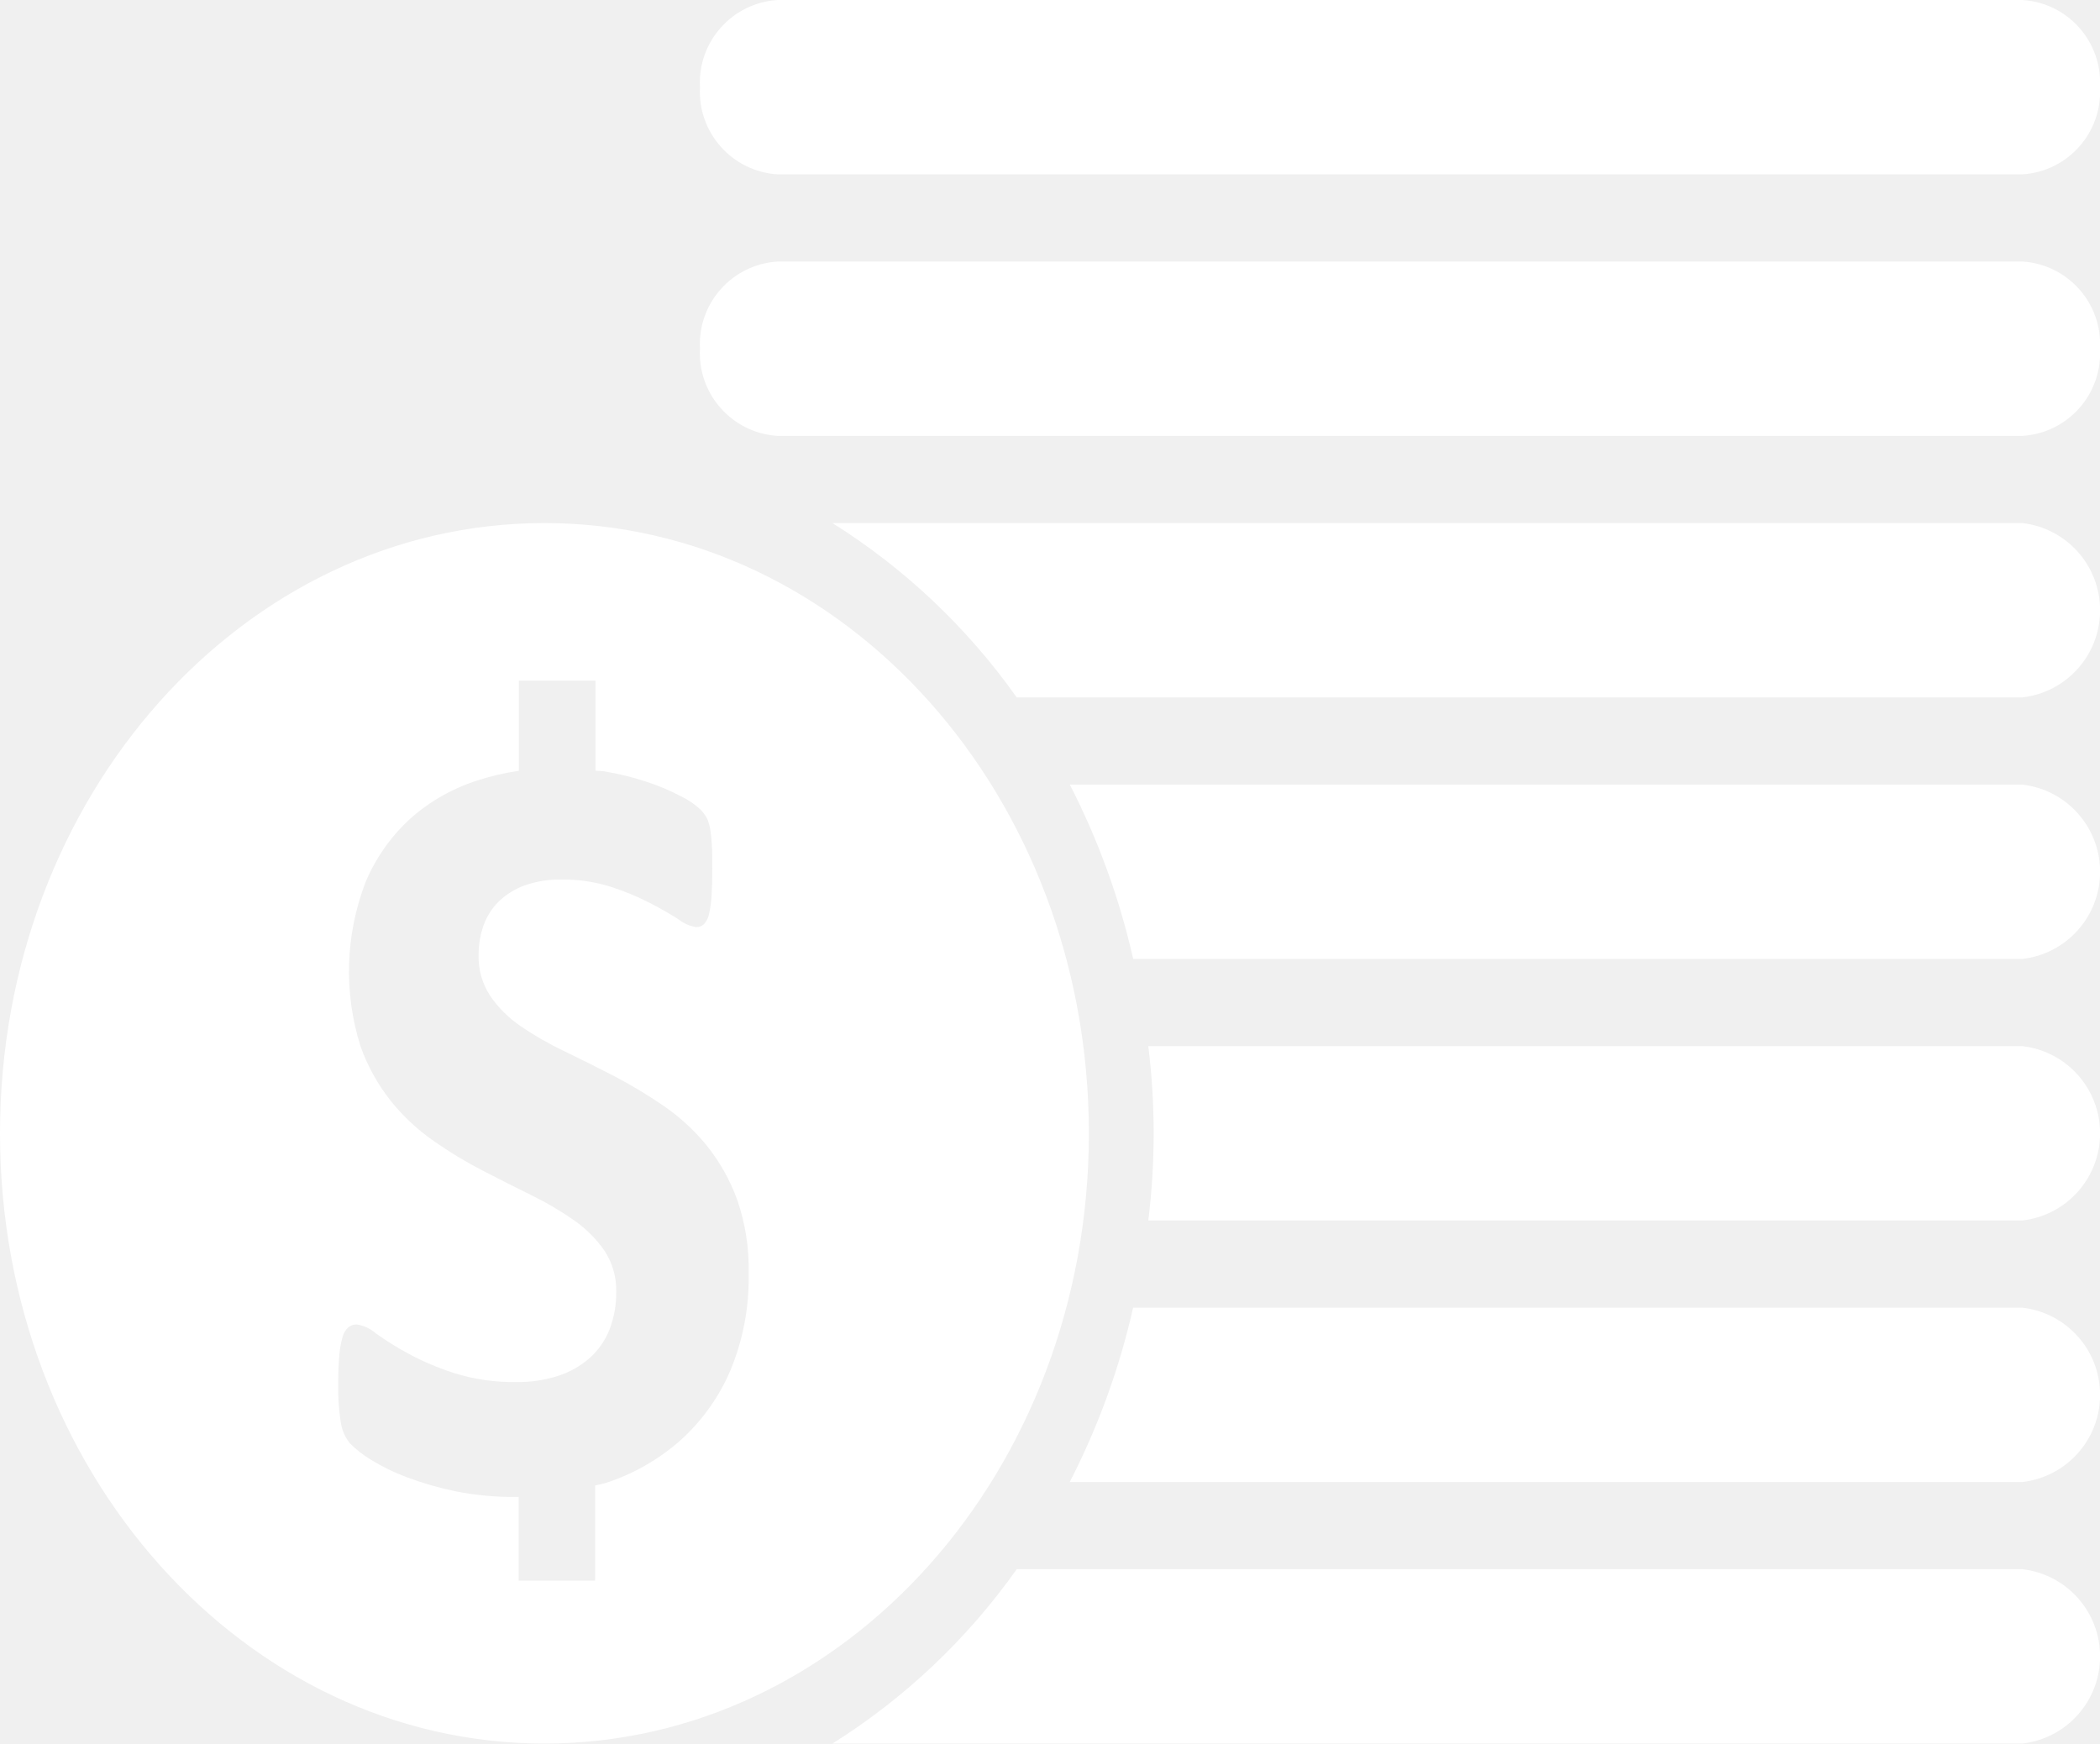
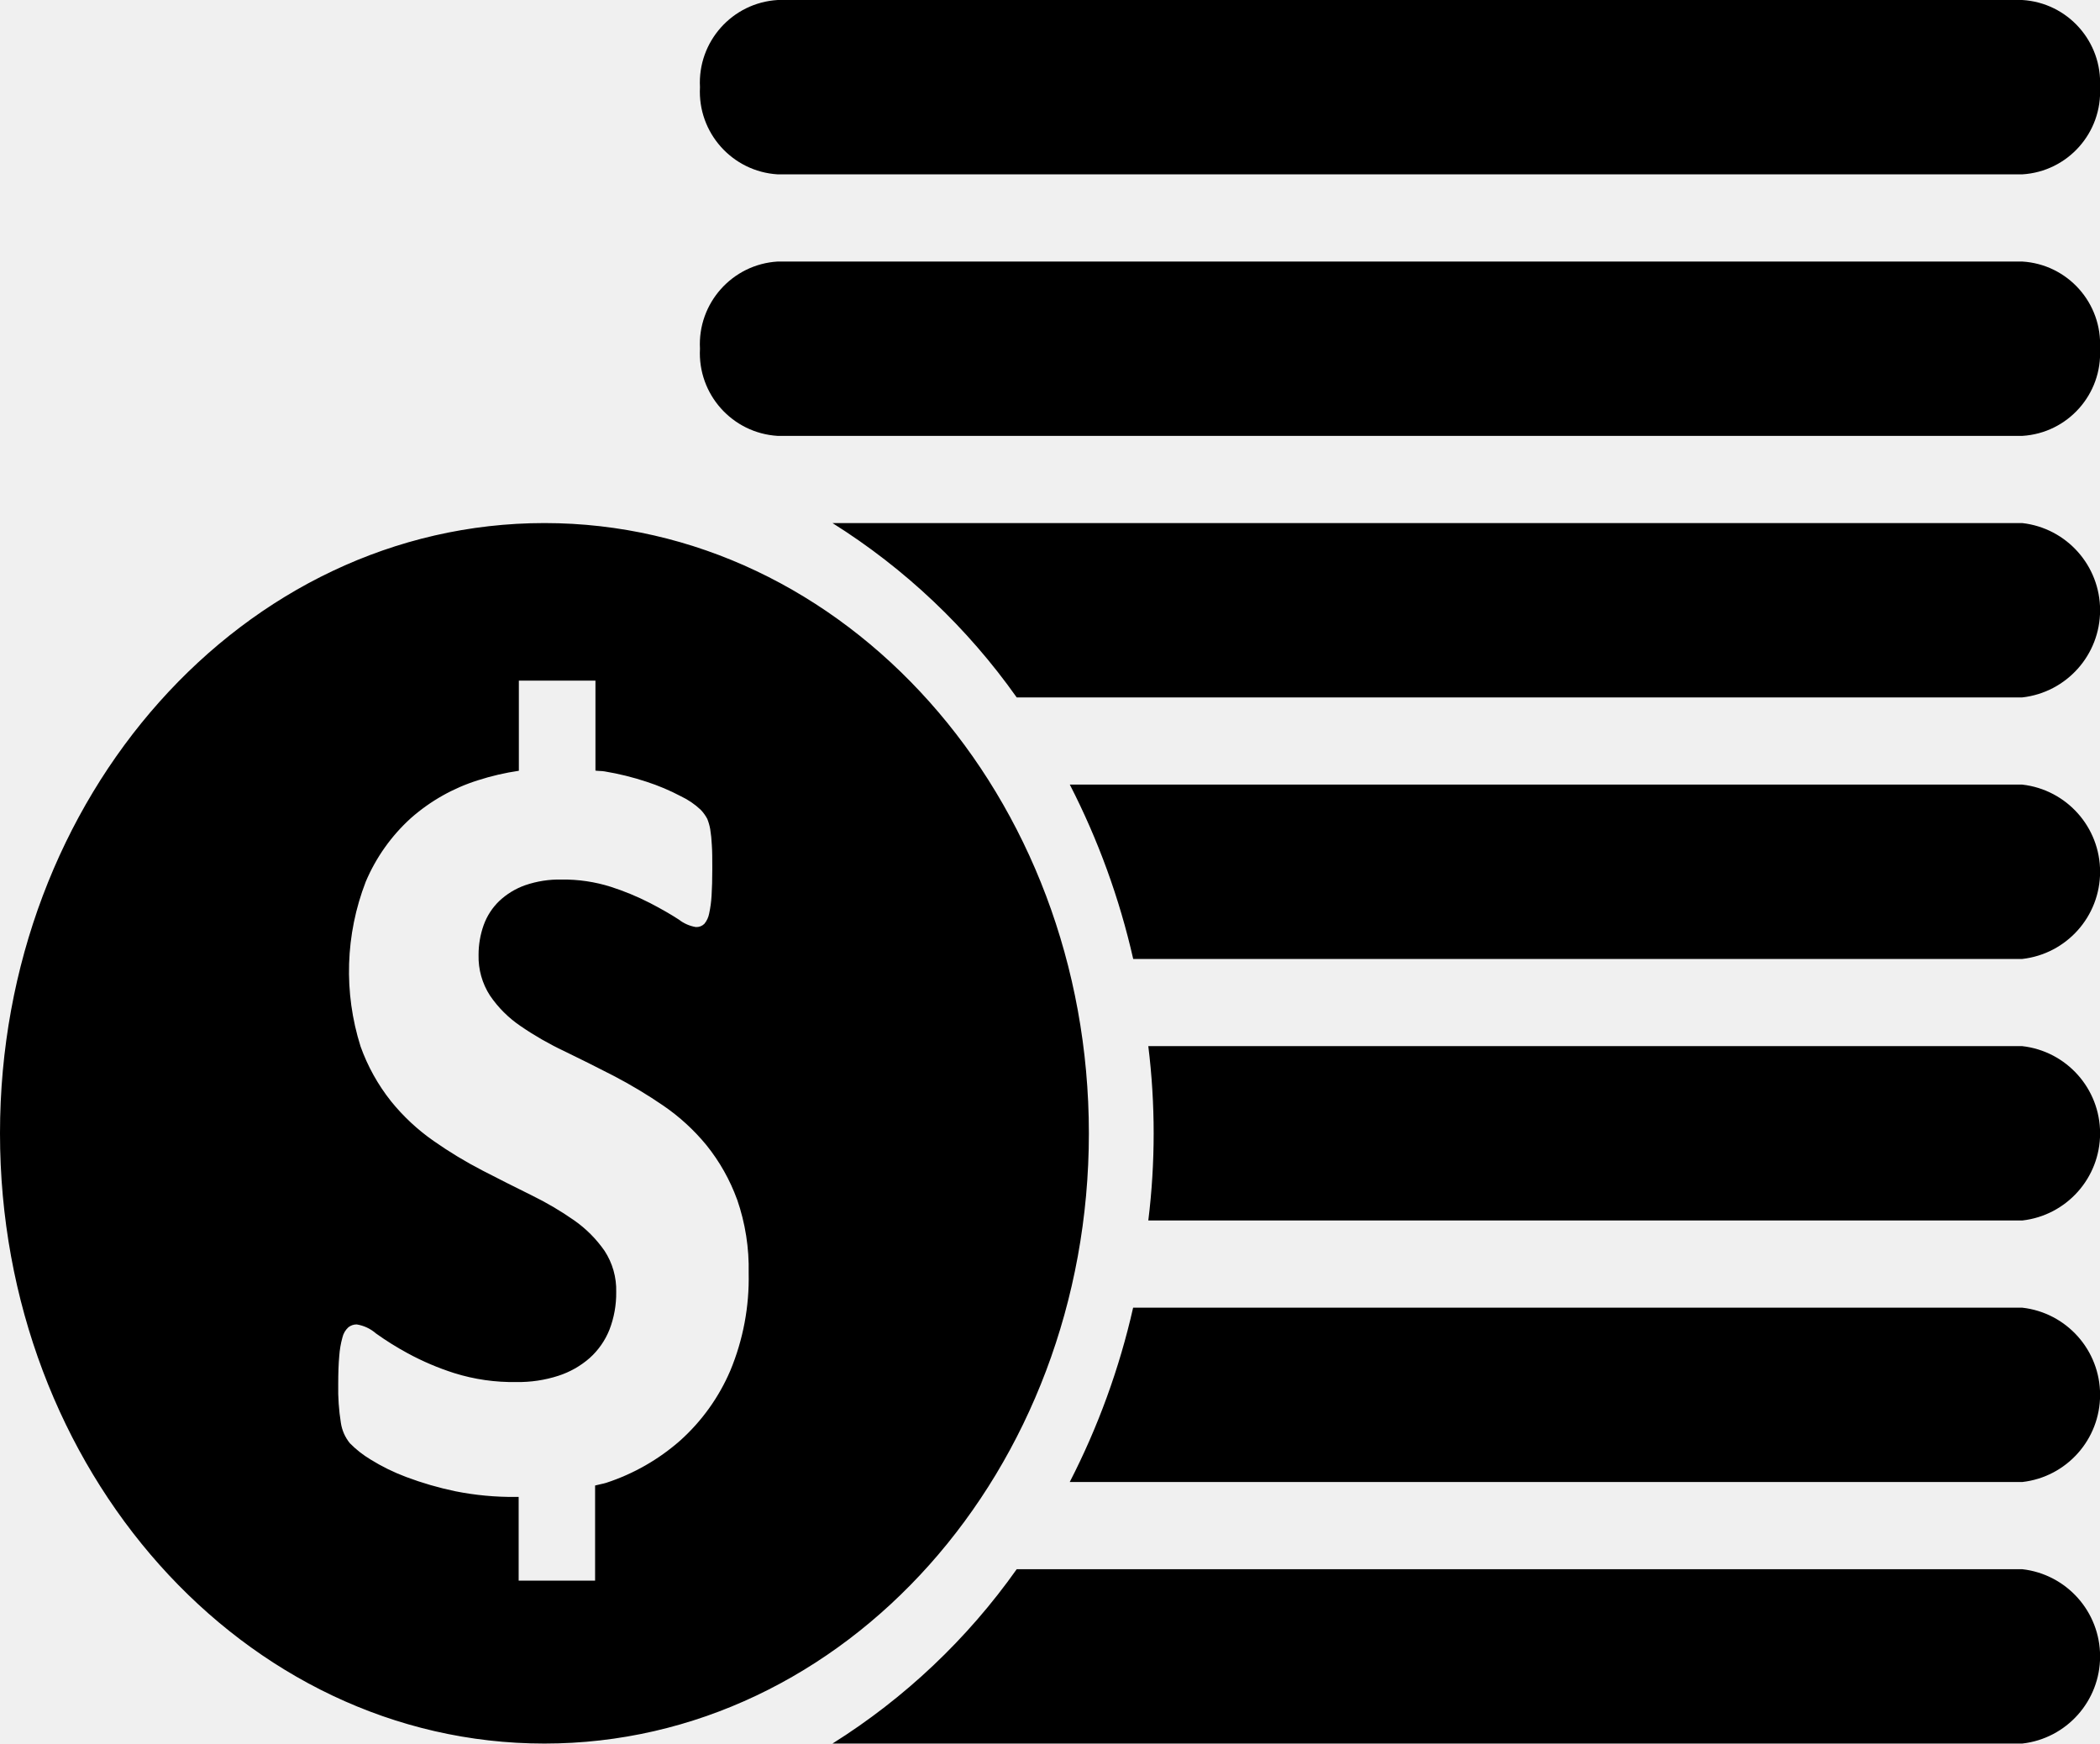
<svg xmlns="http://www.w3.org/2000/svg" width="53" height="44" viewBox="0 0 53 44">
  <defs>
    <style>.a{fill:#fff;}</style>
  </defs>
-   <path class="a" d="M56.018,45.112H31.979a18.576,18.576,0,0,0,1.6-4.4H56.018a2.214,2.214,0,0,1,0,4.4Zm0-6.6H33.962a17.934,17.934,0,0,0,0-4.4H56.018a2.214,2.214,0,0,1,0,4.4Zm0-6.6H33.581a18.662,18.662,0,0,0-1.6-4.4H56.018a2.214,2.214,0,0,1,0,4.4Zm0-6.6H30.641a16.331,16.331,0,0,0-4.65-4.4H56.018a2.214,2.214,0,0,1,0,4.4Zm0-6.6H24.61a2.091,2.091,0,0,1-1.963-2.2,2.09,2.09,0,0,1,1.963-2.2H56.018a2.09,2.09,0,0,1,1.963,2.2A2.091,2.091,0,0,1,56.018,18.712Zm0-6.6H24.61a2.091,2.091,0,0,1-1.963-2.2,2.09,2.09,0,0,1,1.963-2.2H56.018a2.09,2.09,0,0,1,1.963,2.2A2.091,2.091,0,0,1,56.018,12.112Zm-23.556,24.2c0,8.505-6.154,15.4-13.741,15.4S4.981,44.817,4.981,36.312s6.152-15.4,13.741-15.4S32.462,27.807,32.462,36.312Zm-8.877,1.674a4.813,4.813,0,0,0-.773-1.373,5.23,5.23,0,0,0-1.091-1,12.2,12.2,0,0,0-1.25-.75q-.622-.321-1.25-.625a7.875,7.875,0,0,1-1.1-.631,2.9,2.9,0,0,1-.773-.77,1.8,1.8,0,0,1-.289-1.025,2.231,2.231,0,0,1,.128-.752,1.59,1.59,0,0,1,.393-.609,1.849,1.849,0,0,1,.656-.4,2.653,2.653,0,0,1,.921-.143,3.965,3.965,0,0,1,1.239.183,6.615,6.615,0,0,1,.993.411q.43.224.724.416a.952.952,0,0,0,.43.189.282.282,0,0,0,.214-.081.565.565,0,0,0,.122-.262,2.873,2.873,0,0,0,.061-.453c.012-.185.018-.411.018-.678,0-.238,0-.438-.012-.6a3.476,3.476,0,0,0-.041-.4,1.359,1.359,0,0,0-.073-.255,1.03,1.03,0,0,0-.167-.231,1.935,1.935,0,0,0-.5-.341,5.439,5.439,0,0,0-.87-.367,7.006,7.006,0,0,0-1.054-.26c-.077-.013-.155-.009-.232-.02V24.888H18.076v2.275a6.417,6.417,0,0,0-1.033.24,4.681,4.681,0,0,0-1.692.955,4.566,4.566,0,0,0-1.14,1.606,6.275,6.275,0,0,0-.13,4.156,4.839,4.839,0,0,0,.768,1.382,5.221,5.221,0,0,0,1.072,1,10.784,10.784,0,0,0,1.239.75c.426.22.838.427,1.239.625a7.974,7.974,0,0,1,1.072.631,3.093,3.093,0,0,1,.768.77,1.808,1.808,0,0,1,.294,1.038,2.552,2.552,0,0,1-.171.953,1.914,1.914,0,0,1-.5.715,2.249,2.249,0,0,1-.789.447,3.273,3.273,0,0,1-1.056.158,4.97,4.97,0,0,1-1.576-.227,6.776,6.776,0,0,1-1.172-.5,7.566,7.566,0,0,1-.8-.5.967.967,0,0,0-.485-.227.33.33,0,0,0-.214.075.5.5,0,0,0-.147.255,2.36,2.36,0,0,0-.08.469c-.018.194-.026.431-.026.715a5.448,5.448,0,0,0,.067.97,1.063,1.063,0,0,0,.228.515,2.639,2.639,0,0,0,.52.409,5.094,5.094,0,0,0,.9.442,8.4,8.4,0,0,0,1.245.361A7.409,7.409,0,0,0,18,45.488c.024,0,.045,0,.071,0V47.6H20V45.2c.092-.026.19-.04.281-.068a5.334,5.334,0,0,0,1.865-1.065A5.029,5.029,0,0,0,23.413,42.3a6.065,6.065,0,0,0,.463-2.46,5.322,5.322,0,0,0-.291-1.857Zm7.055,9.326H56.018a2.214,2.214,0,0,1,0,4.4H25.991a16.331,16.331,0,0,0,4.65-4.4Z" transform="translate(-4.981 -7.712)" />
+   <path d="M56.018,45.112H31.979a18.576,18.576,0,0,0,1.6-4.4H56.018a2.214,2.214,0,0,1,0,4.4Zm0-6.6H33.962a17.934,17.934,0,0,0,0-4.4H56.018a2.214,2.214,0,0,1,0,4.4Zm0-6.6H33.581a18.662,18.662,0,0,0-1.6-4.4H56.018a2.214,2.214,0,0,1,0,4.4Zm0-6.6H30.641a16.331,16.331,0,0,0-4.65-4.4H56.018a2.214,2.214,0,0,1,0,4.4Zm0-6.6H24.61a2.091,2.091,0,0,1-1.963-2.2,2.09,2.09,0,0,1,1.963-2.2H56.018a2.09,2.09,0,0,1,1.963,2.2A2.091,2.091,0,0,1,56.018,18.712Zm0-6.6H24.61a2.091,2.091,0,0,1-1.963-2.2,2.09,2.09,0,0,1,1.963-2.2H56.018a2.09,2.09,0,0,1,1.963,2.2A2.091,2.091,0,0,1,56.018,12.112Zm-23.556,24.2c0,8.505-6.154,15.4-13.741,15.4S4.981,44.817,4.981,36.312s6.152-15.4,13.741-15.4S32.462,27.807,32.462,36.312Zm-8.877,1.674a4.813,4.813,0,0,0-.773-1.373,5.23,5.23,0,0,0-1.091-1,12.2,12.2,0,0,0-1.25-.75q-.622-.321-1.25-.625a7.875,7.875,0,0,1-1.1-.631,2.9,2.9,0,0,1-.773-.77,1.8,1.8,0,0,1-.289-1.025,2.231,2.231,0,0,1,.128-.752,1.59,1.59,0,0,1,.393-.609,1.849,1.849,0,0,1,.656-.4,2.653,2.653,0,0,1,.921-.143,3.965,3.965,0,0,1,1.239.183,6.615,6.615,0,0,1,.993.411q.43.224.724.416a.952.952,0,0,0,.43.189.282.282,0,0,0,.214-.081.565.565,0,0,0,.122-.262,2.873,2.873,0,0,0,.061-.453c.012-.185.018-.411.018-.678,0-.238,0-.438-.012-.6a3.476,3.476,0,0,0-.041-.4,1.359,1.359,0,0,0-.073-.255,1.03,1.03,0,0,0-.167-.231,1.935,1.935,0,0,0-.5-.341,5.439,5.439,0,0,0-.87-.367,7.006,7.006,0,0,0-1.054-.26c-.077-.013-.155-.009-.232-.02V24.888H18.076v2.275a6.417,6.417,0,0,0-1.033.24,4.681,4.681,0,0,0-1.692.955,4.566,4.566,0,0,0-1.14,1.606,6.275,6.275,0,0,0-.13,4.156,4.839,4.839,0,0,0,.768,1.382,5.221,5.221,0,0,0,1.072,1,10.784,10.784,0,0,0,1.239.75c.426.22.838.427,1.239.625a7.974,7.974,0,0,1,1.072.631,3.093,3.093,0,0,1,.768.77,1.808,1.808,0,0,1,.294,1.038,2.552,2.552,0,0,1-.171.953,1.914,1.914,0,0,1-.5.715,2.249,2.249,0,0,1-.789.447,3.273,3.273,0,0,1-1.056.158,4.97,4.97,0,0,1-1.576-.227,6.776,6.776,0,0,1-1.172-.5,7.566,7.566,0,0,1-.8-.5.967.967,0,0,0-.485-.227.33.33,0,0,0-.214.075.5.5,0,0,0-.147.255,2.36,2.36,0,0,0-.08.469c-.018.194-.026.431-.026.715a5.448,5.448,0,0,0,.067.97,1.063,1.063,0,0,0,.228.515,2.639,2.639,0,0,0,.52.409,5.094,5.094,0,0,0,.9.442,8.4,8.4,0,0,0,1.245.361A7.409,7.409,0,0,0,18,45.488c.024,0,.045,0,.071,0V47.6H20V45.2c.092-.026.19-.04.281-.068a5.334,5.334,0,0,0,1.865-1.065A5.029,5.029,0,0,0,23.413,42.3a6.065,6.065,0,0,0,.463-2.46,5.322,5.322,0,0,0-.291-1.857Zm7.055,9.326H56.018a2.214,2.214,0,0,1,0,4.4H25.991a16.331,16.331,0,0,0,4.65-4.4Z" transform="translate(-4.981 -7.712)" />
</svg>
